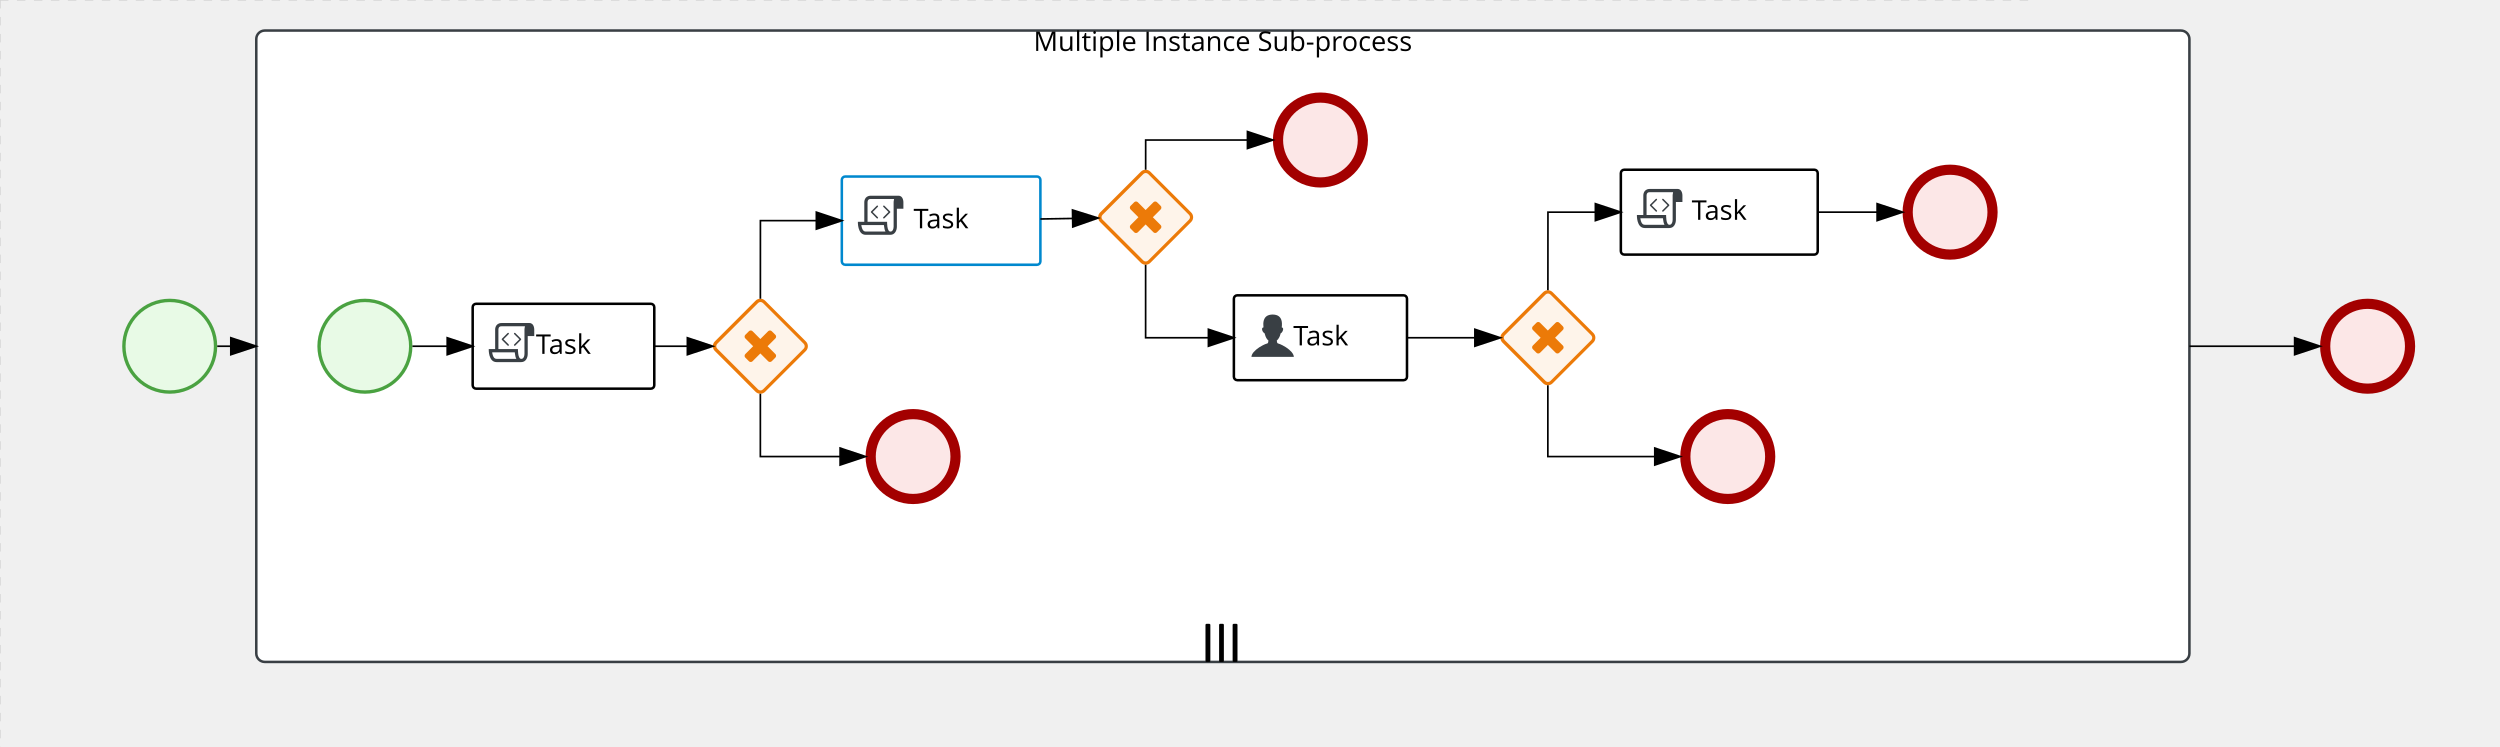
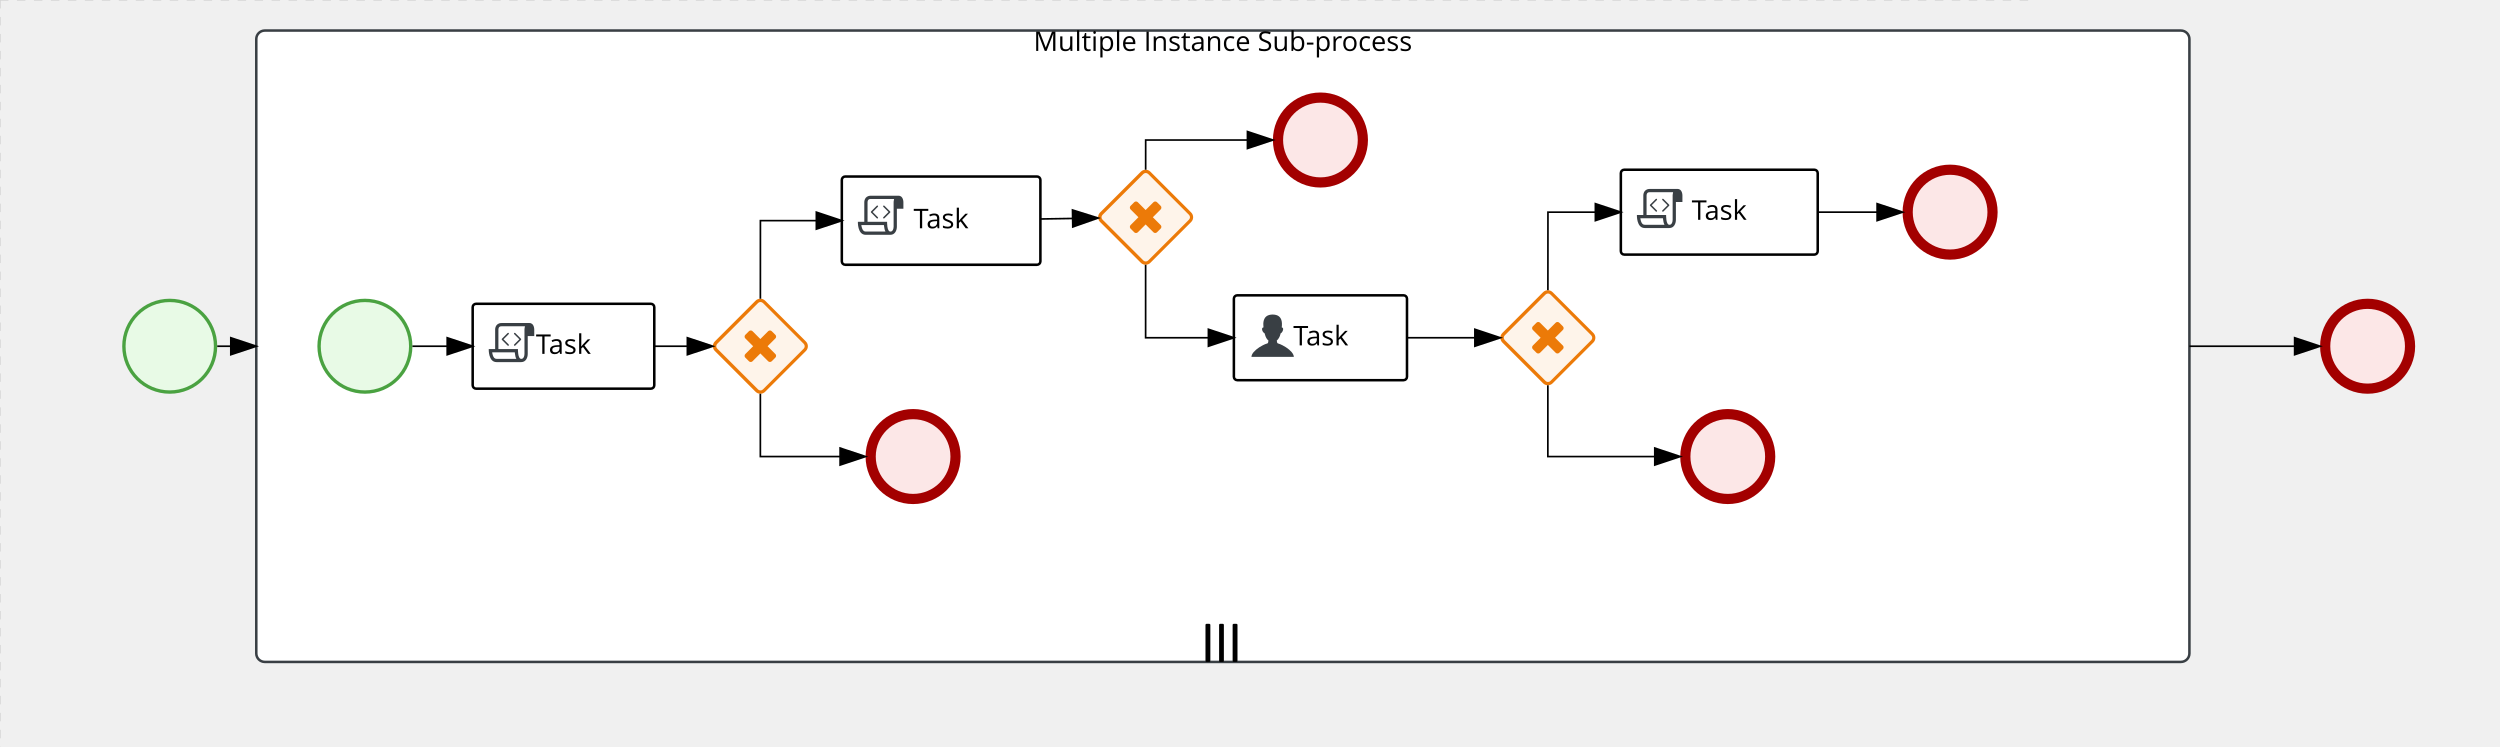
<svg xmlns="http://www.w3.org/2000/svg" version="1.1" width="1473" height="440" viewBox="0 0 1473 440">
  <defs />
  <g transform="matrix(1,0,0,1,0,0)">
    <g>
      <g>
        <g>
          <path fill="none" stroke="#d3d3d3" paint-order="fill stroke markers" d=" M 0 0 L 1200 0" stroke-miterlimit="10" stroke-opacity="0.8" stroke-dasharray="5" />
        </g>
        <g>
          <path fill="none" stroke="#d3d3d3" paint-order="fill stroke markers" d=" M 0 0 L 0 800" stroke-miterlimit="10" stroke-opacity="0.8" stroke-dasharray="5" />
        </g>
      </g>
      <g id="_EC54D8AD-58CA-4A09-B837-A2230AE21368" bpmn2nodeid="_EC54D8AD-58CA-4A09-B837-A2230AE21368" transform="matrix(1,0,0,1,72,176)">
        <g>
          <path fill="none" stroke="none" />
        </g>
        <g transform="matrix(0.125,0,0,0.125,0,0)">
          <g transform="matrix(1,0,0,1,0,0)">
            <path fill="#e8fae6" stroke="none" id="_EC54D8AD-58CA-4A09-B837-A2230AE21368?shapeType=BACKGROUND" paint-order="stroke fill markers" d=" M 0 0 M 444 224 C 444 263.9 434.2 300.8 414.4 334.5 C 394.7 368.2 368 394.9 334.4 414.5 C 300.8 434.1 263.9 444 224 444 C 184.1 444 147.2 434.2 113.5 414.4 C 79.8 394.7 53.1 368 33.5 334.4 C 13.9 300.8 4 263.9 4 224 C 4 184.1 13.8 147.2 33.6 113.5 C 53.4 79.8 80.1 53.1 113.6 33.5 C 147.1 13.9 184.1 4 224 4 C 263.9 4 300.8 13.8 334.5 33.6 C 368.2 53.4 394.9 80.1 414.5 113.6 C 434.1 147.1 444 184.1 444 224 Z" />
          </g>
          <g>
            <g transform="matrix(1,0,0,1,0,0)">
              <g transform="matrix(1,0,0,1,0,0)">
                <path fill="#4aa241" stroke="none" id="_EC54D8AD-58CA-4A09-B837-A2230AE21368?shapeType=BORDER&amp;renderType=FILL" paint-order="stroke fill markers" d=" M 0 0 M 224 0 C 100.3 0 0 100.3 0 224 C 0 347.7 100.3 448 224 448 C 347.7 448 448 347.7 448 224 C 448 100.3 347.7 0 224 0 Z M 0 0 M 224 432 C 109.1 432 16 338.9 16 224 C 16 109.1 109.1 16 224 16 C 338.9 16 432 109.1 432 224 C 432 338.9 338.9 432 224 432 Z" />
              </g>
            </g>
          </g>
        </g>
        <g transform="matrix(1,0,0,1,28,61)" />
      </g>
      <g id="_238E11EA-D1EC-410D-A80D-1D535EA4BDDB" bpmn2nodeid="_238E11EA-D1EC-410D-A80D-1D535EA4BDDB" transform="matrix(1,0,0,1,151,18)">
        <g>
          <path fill="none" stroke="none" />
        </g>
        <g transform="matrix(1,0,0,1,0,0)">
          <path fill="#ffffff" stroke="none" id="_238E11EA-D1EC-410D-A80D-1D535EA4BDDB?shapeType=BACKGROUND" paint-order="stroke fill markers" d=" M 5 0 L 1134 0 L 1134 0 A 5 5 0 0 1 1139 5 L 1139 367 L 1139 367 A 5 5 0 0 1 1134 372 L 5 372 L 5 372 A 5 5 0 0 1 0 367 L 0 5 L 0 5 A 5 5 0 0 1 5 0 Z" />
        </g>
        <g transform="matrix(1,0,0,1,0,0)">
          <path fill="none" stroke="rgb(57,63,68)" id="_238E11EA-D1EC-410D-A80D-1D535EA4BDDB?shapeType=BORDER&amp;renderType=STROKE" paint-order="fill stroke markers" d=" M 5 0 L 1134 0 L 1134 0 A 5 5 0 0 1 1139 5 L 1139 367 L 1139 367 A 5 5 0 0 1 1134 372 L 5 372 L 5 372 A 5 5 0 0 1 0 367 L 0 5 L 0 5 A 5 5 0 0 1 5 0 Z" stroke-miterlimit="10" stroke-width="1.5" stroke-dasharray="" />
        </g>
        <g transform="matrix(1,0,0,1,272.5,139)">
          <g transform="matrix(0.05,0,0,0.05,285,209)">
            <g transform="matrix(1,0,0,1,0,0)">
              <path fill="#000000" stroke="#000000" id="_238E11EA-D1EC-410D-A80D-1D535EA4BDDBundefined" paint-order="fill stroke markers" d=" M 0 0 M 92 44 L 92 468 C 92 474.6 86.6 480 80 480 L 48 480 C 41.4 480 36 474.6 36 468 L 36 44 C 36 37.4 41.4 32 48 32 L 80 32 C 86.6 32 92 37.4 92 44 Z M 0 0 M 252 44 L 252 468 C 252 474.6 246.6 480 240 480 L 208 480 C 201.4 480 196 474.6 196 468 L 196 44 C 196 37.4 201.4 32 208 32 L 240 32 C 246.6 32 252 37.4 252 44 Z M 0 0 M 412 44 L 412 468 C 412 474.6 406.6 480 400 480 L 368 480 C 361.4 480 356 474.6 356 468 L 356 44 C 356 37.4 361.4 32 368 32 L 400 32 C 406.6 32 412 37.4 412 44 Z" stroke-miterlimit="10" stroke-dasharray="" />
            </g>
            <g transform="matrix(1,0,0,1,0,0)">
              <path fill="none" stroke="none" />
            </g>
          </g>
        </g>
        <g transform="matrix(1,0,0,1,457.9414,0)">
          <text fill="#000000" stroke="none" font-family="Open Sans" font-size="12pt" font-style="normal" font-weight="normal" text-decoration="normal" x="111.559" y="12" text-anchor="middle" dominant-baseline="alphabetic">Multiple Instance Sub-process</text>
        </g>
        <g id="_FA61A140-82F9-419E-AB34-3D5AD9ACBE75" bpmn2nodeid="_FA61A140-82F9-419E-AB34-3D5AD9ACBE75" transform="matrix(1,0,0,1,599,36.5)">
          <g>
            <path fill="none" stroke="none" />
          </g>
          <g transform="matrix(0.125,0,0,0.125,0,0)">
            <g transform="matrix(1,0,0,1,0,0)">
              <path fill="#fce7e7" stroke="none" id="_FA61A140-82F9-419E-AB34-3D5AD9ACBE75?shapeType=BACKGROUND" paint-order="stroke fill markers" d=" M 0 0 M 444 224 C 444 263.9 434.2 300.8 414.4 334.5 C 394.7 368.2 368 394.9 334.4 414.5 C 300.8 434.1 263.9 444 224 444 C 184.1 444 147.2 434.2 113.5 414.4 C 79.8 394.7 53.1 368 33.5 334.4 C 13.9 300.8 4 263.9 4 224 C 4 184.1 13.8 147.2 33.6 113.5 C 53.4 79.8 80.1 53.1 113.6 33.5 C 147.1 13.9 184.1 4 224 4 C 263.9 4 300.8 13.8 334.5 33.6 C 368.2 53.4 394.9 80.1 414.5 113.6 C 434.1 147.1 444 184.1 444 224 Z" />
            </g>
            <g>
              <g transform="matrix(1,0,0,1,0,0)">
                <g transform="matrix(1,0,0,1,0,0)">
                  <path fill="#a30000" stroke="none" id="_FA61A140-82F9-419E-AB34-3D5AD9ACBE75?shapeType=BORDER&amp;renderType=FILL" paint-order="stroke fill markers" d=" M 0 0 M 224 0 C 100.3 0 0 100.3 0 224 C 0 347.7 100.3 448 224 448 C 347.7 448 448 347.7 448 224 C 448 100.3 347.7 0 224 0 Z M 0 0 M 224 400 C 126.8 400 48 321.2 48 224 C 48 126.8 126.8 48 224 48 C 321.2 48 400 126.8 400 224 C 400 321.2 321.2 400 224 400 Z" />
                </g>
              </g>
            </g>
          </g>
          <g transform="matrix(1,0,0,1,28,61)" />
        </g>
        <g id="_A10C8114-9544-4BCE-8D0D-9DEEA74DEDCA" bpmn2nodeid="_A10C8114-9544-4BCE-8D0D-9DEEA74DEDCA" transform="matrix(1,0,0,1,970,79)">
          <g>
            <path fill="none" stroke="none" />
          </g>
          <g transform="matrix(0.125,0,0,0.125,0,0)">
            <g transform="matrix(1,0,0,1,0,0)">
              <path fill="#fce7e7" stroke="none" id="_A10C8114-9544-4BCE-8D0D-9DEEA74DEDCA?shapeType=BACKGROUND" paint-order="stroke fill markers" d=" M 0 0 M 444 224 C 444 263.9 434.2 300.8 414.4 334.5 C 394.7 368.2 368 394.9 334.4 414.5 C 300.8 434.1 263.9 444 224 444 C 184.1 444 147.2 434.2 113.5 414.4 C 79.8 394.7 53.1 368 33.5 334.4 C 13.9 300.8 4 263.9 4 224 C 4 184.1 13.8 147.2 33.6 113.5 C 53.4 79.8 80.1 53.1 113.6 33.5 C 147.1 13.9 184.1 4 224 4 C 263.9 4 300.8 13.8 334.5 33.6 C 368.2 53.4 394.9 80.1 414.5 113.6 C 434.1 147.1 444 184.1 444 224 Z" />
            </g>
            <g>
              <g transform="matrix(1,0,0,1,0,0)">
                <g transform="matrix(1,0,0,1,0,0)">
                  <path fill="#a30000" stroke="none" id="_A10C8114-9544-4BCE-8D0D-9DEEA74DEDCA?shapeType=BORDER&amp;renderType=FILL" paint-order="stroke fill markers" d=" M 0 0 M 224 0 C 100.3 0 0 100.3 0 224 C 0 347.7 100.3 448 224 448 C 347.7 448 448 347.7 448 224 C 448 100.3 347.7 0 224 0 Z M 0 0 M 224 400 C 126.8 400 48 321.2 48 224 C 48 126.8 126.8 48 224 48 C 321.2 48 400 126.8 400 224 C 400 321.2 321.2 400 224 400 Z" />
                </g>
              </g>
            </g>
          </g>
          <g transform="matrix(1,0,0,1,28,61)" />
        </g>
        <g id="_B0C73570-A10F-4725-BC19-D7985FC65557" bpmn2nodeid="_B0C73570-A10F-4725-BC19-D7985FC65557" transform="matrix(1,0,0,1,269,158)">
          <g>
            <path fill="none" stroke="none" />
          </g>
          <g transform="matrix(0.125,0,0,0.125,0,0)">
            <g transform="matrix(1,0,0,1,0,0)">
              <path fill="#fef4ea" stroke="none" id="_B0C73570-A10F-4725-BC19-D7985FC65557?shapeType=BACKGROUND" paint-order="stroke fill markers" d=" M 0 0 M 224.4 4.3 C 216.4 4.3 208.4 7.3 202.3 13.4 L 13.5 202.2 C 1.3 214.4 1.3 234.2 13.5 246.4 L 202.2 435.1 C 208.3 441.2 216.4 444.2 224.3 444.2 C 232.2 444.2 240.3 441.2 246.4 435.1 L 435.1 246.4 C 447.3 234.2 447.3 214.4 435.1 202.2 L 246.5 13.4 C 240.4 7.3 232.4 4.3 224.4 4.3 L 224.4 4.3 Z" />
            </g>
            <g>
              <g transform="matrix(1,0,0,1,0,0)">
                <g transform="matrix(1,0,0,1,0,0)">
                  <path fill="#ec7a08" stroke="none" id="_B0C73570-A10F-4725-BC19-D7985FC65557?shapeType=BORDER&amp;renderType=FILL" paint-order="stroke fill markers" d=" M 0 0 M 20.8 212.7 L 213.3 20.2 C 219.6 13.9 229.7 13.9 235.9 20.2 L 428.4 212.7 C 434.7 219 434.7 229.1 428.4 235.3 L 235.9 427.8 C 229.6 434.1 219.5 434.1 213.3 427.8 L 20.8 235.3 C 14.5 229.1 14.5 218.9 20.8 212.7 L 20.8 212.7 Z M 0 0 M 0 224 C 0 232.1 3.1 240.3 9.3 246.5 L 201.5 438.7 C 213.9 451.1 234.1 451.1 246.5 438.7 L 438.7 246.5 C 444.9 240.3 448 232.1 448 224 C 448 215.9 444.9 207.7 438.7 201.5 L 246.5 9.3 C 234.1 -3.1 213.9 -3.1 201.5 9.3 L 9.3 201.5 C 3.1 207.7 0 215.9 0 224 L 0 224 Z" />
                </g>
              </g>
            </g>
            <g>
              <g transform="matrix(1,0,0,1,0,0)">
                <g transform="matrix(1,0,0,1,0,0)">
                  <path fill="#ec7a08" stroke="none" id="_B0C73570-A10F-4725-BC19-D7985FC65557undefined" paint-order="stroke fill markers" d=" M 0 0 M 298.2 269.2 C 298.2 272.6 297.1 275.3 294.7 277.7 L 277.7 294.7 C 275.3 297.1 272.6 298.2 269.2 298.2 C 265.8 298.2 263.1 297.1 260.7 294.7 L 224 258 L 187.2 294.8 C 184.8 297.2 182.1 298.3 178.7 298.3 C 175.3 298.3 172.6 297.2 170.2 294.8 L 153.2 277.8 C 150.8 275.4 149.7 272.7 149.7 269.3 C 149.7 265.9 150.8 263.2 153.2 260.8 L 190 224 L 153.2 187.2 C 150.8 184.8 149.7 182 149.7 178.7 C 149.7 175.3 150.8 172.5 153.2 170.2 L 170.2 153.2 C 172.6 150.8 175.3 149.7 178.7 149.7 C 182.1 149.7 184.8 150.8 187.2 153.2 L 224 190 L 260.8 153.2 C 263.2 150.8 265.9 149.7 269.3 149.7 C 272.7 149.7 275.4 150.8 277.8 153.2 L 294.8 170.2 C 297.2 172.5 298.3 175.3 298.3 178.7 C 298.3 182 297.2 184.8 294.8 187.2 L 258 224 L 294.8 260.8 C 297.1 263.1 298.2 265.9 298.2 269.2 Z" />
                </g>
              </g>
            </g>
          </g>
          <g transform="matrix(1,0,0,1,28,61)" />
        </g>
        <g id="_B0A54679-0F71-465C-920E-A0CF49C09515" bpmn2nodeid="_B0A54679-0F71-465C-920E-A0CF49C09515" transform="matrix(1,0,0,1,839,223)">
          <g>
            <path fill="none" stroke="none" />
          </g>
          <g transform="matrix(0.125,0,0,0.125,0,0)">
            <g transform="matrix(1,0,0,1,0,0)">
              <path fill="#fce7e7" stroke="none" id="_B0A54679-0F71-465C-920E-A0CF49C09515?shapeType=BACKGROUND" paint-order="stroke fill markers" d=" M 0 0 M 444 224 C 444 263.9 434.2 300.8 414.4 334.5 C 394.7 368.2 368 394.9 334.4 414.5 C 300.8 434.1 263.9 444 224 444 C 184.1 444 147.2 434.2 113.5 414.4 C 79.8 394.7 53.1 368 33.5 334.4 C 13.9 300.8 4 263.9 4 224 C 4 184.1 13.8 147.2 33.6 113.5 C 53.4 79.8 80.1 53.1 113.6 33.5 C 147.1 13.9 184.1 4 224 4 C 263.9 4 300.8 13.8 334.5 33.6 C 368.2 53.4 394.9 80.1 414.5 113.6 C 434.1 147.1 444 184.1 444 224 Z" />
            </g>
            <g>
              <g transform="matrix(1,0,0,1,0,0)">
                <g transform="matrix(1,0,0,1,0,0)">
                  <path fill="#a30000" stroke="none" id="_B0A54679-0F71-465C-920E-A0CF49C09515?shapeType=BORDER&amp;renderType=FILL" paint-order="stroke fill markers" d=" M 0 0 M 224 0 C 100.3 0 0 100.3 0 224 C 0 347.7 100.3 448 224 448 C 347.7 448 448 347.7 448 224 C 448 100.3 347.7 0 224 0 Z M 0 0 M 224 400 C 126.8 400 48 321.2 48 224 C 48 126.8 126.8 48 224 48 C 321.2 48 400 126.8 400 224 C 400 321.2 321.2 400 224 400 Z" />
                </g>
              </g>
            </g>
          </g>
          <g transform="matrix(1,0,0,1,28,61)" />
        </g>
        <g id="_445AA35D-85DD-4BE8-BA63-5A2A02FF585C" bpmn2nodeid="_445AA35D-85DD-4BE8-BA63-5A2A02FF585C" transform="matrix(1,0,0,1,359,223)">
          <g>
            <path fill="none" stroke="none" />
          </g>
          <g transform="matrix(0.125,0,0,0.125,0,0)">
            <g transform="matrix(1,0,0,1,0,0)">
              <path fill="#fce7e7" stroke="none" id="_445AA35D-85DD-4BE8-BA63-5A2A02FF585C?shapeType=BACKGROUND" paint-order="stroke fill markers" d=" M 0 0 M 444 224 C 444 263.9 434.2 300.8 414.4 334.5 C 394.7 368.2 368 394.9 334.4 414.5 C 300.8 434.1 263.9 444 224 444 C 184.1 444 147.2 434.2 113.5 414.4 C 79.8 394.7 53.1 368 33.5 334.4 C 13.9 300.8 4 263.9 4 224 C 4 184.1 13.8 147.2 33.6 113.5 C 53.4 79.8 80.1 53.1 113.6 33.5 C 147.1 13.9 184.1 4 224 4 C 263.9 4 300.8 13.8 334.5 33.6 C 368.2 53.4 394.9 80.1 414.5 113.6 C 434.1 147.1 444 184.1 444 224 Z" />
            </g>
            <g>
              <g transform="matrix(1,0,0,1,0,0)">
                <g transform="matrix(1,0,0,1,0,0)">
                  <path fill="#a30000" stroke="none" id="_445AA35D-85DD-4BE8-BA63-5A2A02FF585C?shapeType=BORDER&amp;renderType=FILL" paint-order="stroke fill markers" d=" M 0 0 M 224 0 C 100.3 0 0 100.3 0 224 C 0 347.7 100.3 448 224 448 C 347.7 448 448 347.7 448 224 C 448 100.3 347.7 0 224 0 Z M 0 0 M 224 400 C 126.8 400 48 321.2 48 224 C 48 126.8 126.8 48 224 48 C 321.2 48 400 126.8 400 224 C 400 321.2 321.2 400 224 400 Z" />
                </g>
              </g>
            </g>
          </g>
          <g transform="matrix(1,0,0,1,28,61)" />
        </g>
        <g id="_EBF22ACA-6BF8-4ED1-ACCE-F54CC888A27D" bpmn2nodeid="_EBF22ACA-6BF8-4ED1-ACCE-F54CC888A27D" transform="matrix(1,0,0,1,733,153)">
          <g>
            <path fill="none" stroke="none" />
          </g>
          <g transform="matrix(0.125,0,0,0.125,0,0)">
            <g transform="matrix(1,0,0,1,0,0)">
              <path fill="#fef4ea" stroke="none" id="_EBF22ACA-6BF8-4ED1-ACCE-F54CC888A27D?shapeType=BACKGROUND" paint-order="stroke fill markers" d=" M 0 0 M 224.4 4.3 C 216.4 4.3 208.4 7.3 202.3 13.4 L 13.5 202.2 C 1.3 214.4 1.3 234.2 13.5 246.4 L 202.2 435.1 C 208.3 441.2 216.4 444.2 224.3 444.2 C 232.2 444.2 240.3 441.2 246.4 435.1 L 435.1 246.4 C 447.3 234.2 447.3 214.4 435.1 202.2 L 246.5 13.4 C 240.4 7.3 232.4 4.3 224.4 4.3 L 224.4 4.3 Z" />
            </g>
            <g>
              <g transform="matrix(1,0,0,1,0,0)">
                <g transform="matrix(1,0,0,1,0,0)">
                  <path fill="#ec7a08" stroke="none" id="_EBF22ACA-6BF8-4ED1-ACCE-F54CC888A27D?shapeType=BORDER&amp;renderType=FILL" paint-order="stroke fill markers" d=" M 0 0 M 20.8 212.7 L 213.3 20.2 C 219.6 13.9 229.7 13.9 235.9 20.2 L 428.4 212.7 C 434.7 219 434.7 229.1 428.4 235.3 L 235.9 427.8 C 229.6 434.1 219.5 434.1 213.3 427.8 L 20.8 235.3 C 14.5 229.1 14.5 218.9 20.8 212.7 L 20.8 212.7 Z M 0 0 M 0 224 C 0 232.1 3.1 240.3 9.3 246.5 L 201.5 438.7 C 213.9 451.1 234.1 451.1 246.5 438.7 L 438.7 246.5 C 444.9 240.3 448 232.1 448 224 C 448 215.9 444.9 207.7 438.7 201.5 L 246.5 9.3 C 234.1 -3.1 213.9 -3.1 201.5 9.3 L 9.3 201.5 C 3.1 207.7 0 215.9 0 224 L 0 224 Z" />
                </g>
              </g>
            </g>
            <g>
              <g transform="matrix(1,0,0,1,0,0)">
                <g transform="matrix(1,0,0,1,0,0)">
                  <path fill="#ec7a08" stroke="none" id="_EBF22ACA-6BF8-4ED1-ACCE-F54CC888A27Dundefined" paint-order="stroke fill markers" d=" M 0 0 M 298.2 269.2 C 298.2 272.6 297.1 275.3 294.7 277.7 L 277.7 294.7 C 275.3 297.1 272.6 298.2 269.2 298.2 C 265.8 298.2 263.1 297.1 260.7 294.7 L 224 258 L 187.2 294.8 C 184.8 297.2 182.1 298.3 178.7 298.3 C 175.3 298.3 172.6 297.2 170.2 294.8 L 153.2 277.8 C 150.8 275.4 149.7 272.7 149.7 269.3 C 149.7 265.9 150.8 263.2 153.2 260.8 L 190 224 L 153.2 187.2 C 150.8 184.8 149.7 182 149.7 178.7 C 149.7 175.3 150.8 172.5 153.2 170.2 L 170.2 153.2 C 172.6 150.8 175.3 149.7 178.7 149.7 C 182.1 149.7 184.8 150.8 187.2 153.2 L 224 190 L 260.8 153.2 C 263.2 150.8 265.9 149.7 269.3 149.7 C 272.7 149.7 275.4 150.8 277.8 153.2 L 294.8 170.2 C 297.2 172.5 298.3 175.3 298.3 178.7 C 298.3 182 297.2 184.8 294.8 187.2 L 258 224 L 294.8 260.8 C 297.1 263.1 298.2 265.9 298.2 269.2 Z" />
                </g>
              </g>
            </g>
          </g>
          <g transform="matrix(1,0,0,1,28,61)" />
        </g>
        <g id="_AC25EAAD-97CF-4CAE-B842-7420F3258654" bpmn2nodeid="_AC25EAAD-97CF-4CAE-B842-7420F3258654" transform="matrix(1,0,0,1,496,82)">
          <g>
            <path fill="none" stroke="none" />
          </g>
          <g transform="matrix(0.125,0,0,0.125,0,0)">
            <g transform="matrix(1,0,0,1,0,0)">
              <path fill="#fef4ea" stroke="none" id="_AC25EAAD-97CF-4CAE-B842-7420F3258654?shapeType=BACKGROUND" paint-order="stroke fill markers" d=" M 0 0 M 224.4 4.3 C 216.4 4.3 208.4 7.3 202.3 13.4 L 13.5 202.2 C 1.3 214.4 1.3 234.2 13.5 246.4 L 202.2 435.1 C 208.3 441.2 216.4 444.2 224.3 444.2 C 232.2 444.2 240.3 441.2 246.4 435.1 L 435.1 246.4 C 447.3 234.2 447.3 214.4 435.1 202.2 L 246.5 13.4 C 240.4 7.3 232.4 4.3 224.4 4.3 L 224.4 4.3 Z" />
            </g>
            <g>
              <g transform="matrix(1,0,0,1,0,0)">
                <g transform="matrix(1,0,0,1,0,0)">
                  <path fill="#ec7a08" stroke="none" id="_AC25EAAD-97CF-4CAE-B842-7420F3258654?shapeType=BORDER&amp;renderType=FILL" paint-order="stroke fill markers" d=" M 0 0 M 20.8 212.7 L 213.3 20.2 C 219.6 13.9 229.7 13.9 235.9 20.2 L 428.4 212.7 C 434.7 219 434.7 229.1 428.4 235.3 L 235.9 427.8 C 229.6 434.1 219.5 434.1 213.3 427.8 L 20.8 235.3 C 14.5 229.1 14.5 218.9 20.8 212.7 L 20.8 212.7 Z M 0 0 M 0 224 C 0 232.1 3.1 240.3 9.3 246.5 L 201.5 438.7 C 213.9 451.1 234.1 451.1 246.5 438.7 L 438.7 246.5 C 444.9 240.3 448 232.1 448 224 C 448 215.9 444.9 207.7 438.7 201.5 L 246.5 9.3 C 234.1 -3.1 213.9 -3.1 201.5 9.3 L 9.3 201.5 C 3.1 207.7 0 215.9 0 224 L 0 224 Z" />
                </g>
              </g>
            </g>
            <g>
              <g transform="matrix(1,0,0,1,0,0)">
                <g transform="matrix(1,0,0,1,0,0)">
                  <path fill="#ec7a08" stroke="none" id="_AC25EAAD-97CF-4CAE-B842-7420F3258654undefined" paint-order="stroke fill markers" d=" M 0 0 M 298.2 269.2 C 298.2 272.6 297.1 275.3 294.7 277.7 L 277.7 294.7 C 275.3 297.1 272.6 298.2 269.2 298.2 C 265.8 298.2 263.1 297.1 260.7 294.7 L 224 258 L 187.2 294.8 C 184.8 297.2 182.1 298.3 178.7 298.3 C 175.3 298.3 172.6 297.2 170.2 294.8 L 153.2 277.8 C 150.8 275.4 149.7 272.7 149.7 269.3 C 149.7 265.9 150.8 263.2 153.2 260.8 L 190 224 L 153.2 187.2 C 150.8 184.8 149.7 182 149.7 178.7 C 149.7 175.3 150.8 172.5 153.2 170.2 L 170.2 153.2 C 172.6 150.8 175.3 149.7 178.7 149.7 C 182.1 149.7 184.8 150.8 187.2 153.2 L 224 190 L 260.8 153.2 C 263.2 150.8 265.9 149.7 269.3 149.7 C 272.7 149.7 275.4 150.8 277.8 153.2 L 294.8 170.2 C 297.2 172.5 298.3 175.3 298.3 178.7 C 298.3 182 297.2 184.8 294.8 187.2 L 258 224 L 294.8 260.8 C 297.1 263.1 298.2 265.9 298.2 269.2 Z" />
                </g>
              </g>
            </g>
          </g>
          <g transform="matrix(1,0,0,1,28,61)" />
        </g>
        <g id="_70A0E0C2-E7D3-473B-A5A0-07DB3E21E33B" bpmn2nodeid="_70A0E0C2-E7D3-473B-A5A0-07DB3E21E33B" transform="matrix(1,0,0,1,804,82)">
          <g>
            <path fill="none" stroke="none" />
          </g>
          <g transform="matrix(1,0,0,1,0,0)">
            <path fill="#ffffff" stroke="none" id="_70A0E0C2-E7D3-473B-A5A0-07DB3E21E33B?shapeType=BACKGROUND" paint-order="stroke fill markers" d=" M 2 0 L 114 0 L 114 0 A 2 2 0 0 1 116 2 L 116 48 L 116 48 A 2 2 0 0 1 114 50 L 2 50 L 2 50 A 2 2 0 0 1 0 48 L 0 2 L 0 2 A 2 2 0 0 1 2 0 Z" />
          </g>
          <g transform="matrix(1,0,0,1,0,0)">
            <path fill="none" stroke="#000000" id="_70A0E0C2-E7D3-473B-A5A0-07DB3E21E33B?shapeType=BORDER&amp;renderType=STROKE" paint-order="fill stroke markers" d=" M 2 0 L 114 0 L 114 0 A 2 2 0 0 1 116 2 L 116 48 L 116 48 A 2 2 0 0 1 114 50 L 2 50 L 2 50 A 2 2 0 0 1 0 48 L 0 2 L 0 2 A 2 2 0 0 1 2 0 Z" stroke-miterlimit="10" stroke-width="1.5" stroke-dasharray="" />
          </g>
          <g>
            <g transform="matrix(0.06,0,0,0.06,9.4,9.4)">
              <g transform="matrix(1,0,0,1,0,0)">
                <path fill="#393f44" stroke="none" id="_70A0E0C2-E7D3-473B-A5A0-07DB3E21E33Bundefined" paint-order="stroke fill markers" d=" M 0 0 M 197.3 130.2 C 194.4 127.3 189.6 127.3 186.7 130.2 L 130.2 186.7 C 127.3 189.6 127.3 194.4 130.2 197.3 L 186.7 253.8 C 188.1 255.3 190.1 256 192 256 C 193.9 256 195.9 255.3 197.3 253.7 C 200.2 250.8 200.2 246 197.3 243.1 L 146.2 192 L 197.3 140.8 C 200.2 137.9 200.2 133.1 197.3 130.2 Z" />
              </g>
              <g transform="matrix(1,0,0,1,0,0)">
                <path fill="#393f44" stroke="none" id="_70A0E0C2-E7D3-473B-A5A0-07DB3E21E33Bundefined" paint-order="stroke fill markers" d=" M 0 0 M 261.3 130.2 C 258.4 127.3 253.6 127.3 250.7 130.2 C 247.8 133.1 247.8 137.9 250.7 140.8 L 301.8 191.9 L 250.7 243 C 247.8 245.9 247.8 250.7 250.7 253.6 C 252.1 255.3 254.1 256 256 256 C 257.9 256 259.9 255.3 261.3 253.8 L 317.8 197.3 C 320.7 194.4 320.7 189.6 317.8 186.7 L 261.3 130.2 Z" />
              </g>
              <g transform="matrix(1,0,0,1,0,0)">
                <path fill="#393f44" stroke="none" id="_70A0E0C2-E7D3-473B-A5A0-07DB3E21E33Bundefined" paint-order="stroke fill markers" d=" M 0 0 M 400 32 C 400 32 152.8 32 128 32 C 62 32 64 96 64 96 L 64 288 L 1 288 C 1 288 -4 416 78 416 L 320 416 C 368 416 384 368 384 336 C 384 314.2 384 224.4 384 160 L 448 160 L 448 96 C 448 96 449 32 400 32 Z M 0 0 M 78 383.9 C 68.5 383.9 61.6 381.1 55.5 374.9 C 43.4 362.4 37.5 339.6 34.9 320 L 256.9 320 C 257.1 322.7 257.3 325.4 257.6 328.2 C 260 351.6 264.7 370.1 271.9 383.9 L 78 383.9 L 78 383.9 Z M 0 0 M 352 336 C 352 345.9 349.6 360.3 342.9 371 C 337.2 380.1 330.4 384 320 384 C 285 384 288 288 288 288 L 96 288 L 96 96 L 96 95.9 L 96 95.1 C 96 90.6 97.6 78.3 104.7 71.2 C 106.5 69.4 111.9 64 128 64 L 356.5 64 C 354.4 72.8 352.8 81.8 352.2 89.9 C 352.2 90.5 352.1 91.1 352.1 91.7 C 352.1 92 352.1 92.3 352.1 92.6 C 352 94.8 352 96 352 96 L 352 160 L 352 336 Z" />
              </g>
            </g>
          </g>
          <g transform="matrix(1,0,0,1,41.75,17.5)">
            <text fill="#000000" stroke="none" font-family="Open Sans" font-size="12pt" font-style="normal" font-weight="normal" text-decoration="normal" x="16.25" y="12" text-anchor="middle" dominant-baseline="alphabetic">Task</text>
          </g>
        </g>
        <g id="_08FDE973-5BB9-404D-A21D-0E27F7518808" bpmn2nodeid="_08FDE973-5BB9-404D-A21D-0E27F7518808" transform="matrix(1,0,0,1,576,156)">
          <g>
            <path fill="none" stroke="none" />
          </g>
          <g transform="matrix(1,0,0,1,0,0)">
            <path fill="#ffffff" stroke="none" id="_08FDE973-5BB9-404D-A21D-0E27F7518808?shapeType=BACKGROUND" paint-order="stroke fill markers" d=" M 2 0 L 100 0 L 100 0 A 2 2 0 0 1 102 2 L 102 48 L 102 48 A 2 2 0 0 1 100 50 L 2 50 L 2 50 A 2 2 0 0 1 0 48 L 0 2 L 0 2 A 2 2 0 0 1 2 0 Z" />
          </g>
          <g transform="matrix(1,0,0,1,0,0)">
            <path fill="none" stroke="#000000" id="_08FDE973-5BB9-404D-A21D-0E27F7518808?shapeType=BORDER&amp;renderType=STROKE" paint-order="fill stroke markers" d=" M 2 0 L 100 0 L 100 0 A 2 2 0 0 1 102 2 L 102 48 L 102 48 A 2 2 0 0 1 100 50 L 2 50 L 2 50 A 2 2 0 0 1 0 48 L 0 2 L 0 2 A 2 2 0 0 1 2 0 Z" stroke-miterlimit="10" stroke-width="1.5" stroke-dasharray="" />
          </g>
          <g>
            <g transform="matrix(0.06,0,0,0.06,9.4,9.4)">
              <g transform="matrix(1,0,0,1,0,0)">
                <path fill="#393f44" stroke="none" id="_08FDE973-5BB9-404D-A21D-0E27F7518808undefined" paint-order="stroke fill markers" d=" M 0 0 M 16 445.21 C 16 440.869 18.784 431.129 22.001 424.217 C 35.768 394.64 77.283 359.28 129 333.084 C 144.516 325.224 157.347 319.964 167.807 317.174 C 171.932 316.074 175.729 314.414 176.525 313.363 C 178.894 310.234 180.914 302.908 181.727 294.5 L 182.5 286.5 L 178.507 283.455 C 166.303 274.146 154.284 251.678 148.04 226.5 C 145.611 216.707 145.056 215.462 142.984 215.158 C 141.703 214.97 138.083 212.243 134.939 209.099 C 123.233 197.393 116.891 177.376 121.44 166.49 C 123.002 162.751 128.155 159.01 131.75 159.004 C 134.448 159 134.471 158.603 132.914 138.788 C 130.927 113.496 134.279 92.265 143.132 74.076 C 152.232 55.38 167.569 42.882 189.049 36.66 C 210.203 30.532 237.797 30.532 258.951 36.66 C 300.042 48.563 318.958 83.806 314.955 141 C 314.32 150.075 313.624 157.788 313.409 158.14 C 313.194 158.493 314.575 159.073 316.479 159.43 C 328.929 161.766 330.986 177.018 321.496 196.621 C 316.903 206.109 309.357 214.508 304.817 215.185 C 303.023 215.453 302.293 217.146 299.943 226.5 C 296.659 239.567 294.474 245.305 287.948 257.995 C 282.491 268.606 273.035 281.109 268.108 284.229 L 264.871 286.278 L 265.518 292.889 C 266.345 301.33 268.639 309.871 270.877 312.837 C 272.067 314.415 275.002 315.79 280.063 317.139 C 291.069 320.075 303.617 325.274 321 334.102 C 369.815 358.891 410.848 393.758 425.032 422.5 C 429.07 430.682 432 440.232 432 445.21 L 432 448 L 224 448 L 16 448 L 16 445.21 Z" />
              </g>
            </g>
          </g>
          <g transform="matrix(1,0,0,1,-21.96,-38.32)">
            <g transform="matrix(0.04,0,0,0.04,63.36,69.12)">
              <g transform="matrix(1,0,0,1,0,0)">
                <path fill="none" stroke="none" />
              </g>
              <g transform="matrix(1,0,0,1,0,0)">
                <path fill="none" stroke="none" />
              </g>
            </g>
          </g>
          <g transform="matrix(1,0,0,1,35,17.5)">
            <text fill="#000000" stroke="none" font-family="Open Sans" font-size="12pt" font-style="normal" font-weight="normal" text-decoration="normal" x="16.25" y="12" text-anchor="middle" dominant-baseline="alphabetic">Task</text>
          </g>
        </g>
        <g id="_4917F949-7A01-47EF-B8B8-43F78FEDEDE9" bpmn2nodeid="_4917F949-7A01-47EF-B8B8-43F78FEDEDE9" transform="matrix(1,0,0,1,36,158)">
          <g>
            <path fill="none" stroke="none" />
          </g>
          <g transform="matrix(0.125,0,0,0.125,0,0)">
            <g transform="matrix(1,0,0,1,0,0)">
              <path fill="#e8fae6" stroke="none" id="_4917F949-7A01-47EF-B8B8-43F78FEDEDE9?shapeType=BACKGROUND" paint-order="stroke fill markers" d=" M 0 0 M 444 224 C 444 263.9 434.2 300.8 414.4 334.5 C 394.7 368.2 368 394.9 334.4 414.5 C 300.8 434.1 263.9 444 224 444 C 184.1 444 147.2 434.2 113.5 414.4 C 79.8 394.7 53.1 368 33.5 334.4 C 13.9 300.8 4 263.9 4 224 C 4 184.1 13.8 147.2 33.6 113.5 C 53.4 79.8 80.1 53.1 113.6 33.5 C 147.1 13.9 184.1 4 224 4 C 263.9 4 300.8 13.8 334.5 33.6 C 368.2 53.4 394.9 80.1 414.5 113.6 C 434.1 147.1 444 184.1 444 224 Z" />
            </g>
            <g>
              <g transform="matrix(1,0,0,1,0,0)">
                <g transform="matrix(1,0,0,1,0,0)">
                  <path fill="#4aa241" stroke="none" id="_4917F949-7A01-47EF-B8B8-43F78FEDEDE9?shapeType=BORDER&amp;renderType=FILL" paint-order="stroke fill markers" d=" M 0 0 M 224 0 C 100.3 0 0 100.3 0 224 C 0 347.7 100.3 448 224 448 C 347.7 448 448 347.7 448 224 C 448 100.3 347.7 0 224 0 Z M 0 0 M 224 432 C 109.1 432 16 338.9 16 224 C 16 109.1 109.1 16 224 16 C 338.9 16 432 109.1 432 224 C 432 338.9 338.9 432 224 432 Z" />
                </g>
              </g>
            </g>
          </g>
          <g transform="matrix(1,0,0,1,28,61)" />
        </g>
        <g id="_1BD4470D-9E7D-496A-86FA-A703A30B2645" bpmn2nodeid="_1BD4470D-9E7D-496A-86FA-A703A30B2645" transform="matrix(1,0,0,1,345,86)">
          <g>
            <path fill="none" stroke="none" />
          </g>
          <g transform="matrix(1,0,0,1,0,0)">
            <path fill="#ffffff" stroke="none" id="_1BD4470D-9E7D-496A-86FA-A703A30B2645?shapeType=BACKGROUND" paint-order="stroke fill markers" d=" M 2 0 L 115 0 L 115 0 A 2 2 0 0 1 117 2 L 117 50 L 117 50 A 2 2 0 0 1 115 52 L 2 52 L 2 52 A 2 2 0 0 1 0 50 L 0 2 L 0 2 A 2 2 0 0 1 2 0 Z" />
          </g>
          <g transform="matrix(1,0,0,1,0,0)">
-             <path fill="none" stroke="rgb(0,136,206)" id="_1BD4470D-9E7D-496A-86FA-A703A30B2645?shapeType=BORDER&amp;renderType=STROKE" paint-order="fill stroke markers" d=" M 2 0 L 115 0 L 115 0 A 2 2 0 0 1 117 2 L 117 50 L 117 50 A 2 2 0 0 1 115 52 L 2 52 L 2 52 A 2 2 0 0 1 0 50 L 0 2 L 0 2 A 2 2 0 0 1 2 0 Z" stroke-miterlimit="10" stroke-width="1.5" stroke-dasharray="" />
+             <path fill="none" stroke="#000000" id="_1BD4470D-9E7D-496A-86FA-A703A30B2645?shapeType=BORDER&amp;renderType=STROKE" paint-order="fill stroke markers" d=" M 2 0 L 115 0 L 115 0 A 2 2 0 0 1 117 2 L 117 50 L 117 50 A 2 2 0 0 1 115 52 L 2 52 L 2 52 A 2 2 0 0 1 0 50 L 0 2 L 0 2 A 2 2 0 0 1 2 0 Z" stroke-miterlimit="10" stroke-width="1.5" stroke-dasharray="" />
          </g>
          <g>
            <g transform="matrix(0.06,0,0,0.06,9.4,9.4)">
              <g transform="matrix(1,0,0,1,0,0)">
                <path fill="#393f44" stroke="none" id="_1BD4470D-9E7D-496A-86FA-A703A30B2645undefined" paint-order="stroke fill markers" d=" M 0 0 M 197.3 130.2 C 194.4 127.3 189.6 127.3 186.7 130.2 L 130.2 186.7 C 127.3 189.6 127.3 194.4 130.2 197.3 L 186.7 253.8 C 188.1 255.3 190.1 256 192 256 C 193.9 256 195.9 255.3 197.3 253.7 C 200.2 250.8 200.2 246 197.3 243.1 L 146.2 192 L 197.3 140.8 C 200.2 137.9 200.2 133.1 197.3 130.2 Z" />
              </g>
              <g transform="matrix(1,0,0,1,0,0)">
                <path fill="#393f44" stroke="none" id="_1BD4470D-9E7D-496A-86FA-A703A30B2645undefined" paint-order="stroke fill markers" d=" M 0 0 M 261.3 130.2 C 258.4 127.3 253.6 127.3 250.7 130.2 C 247.8 133.1 247.8 137.9 250.7 140.8 L 301.8 191.9 L 250.7 243 C 247.8 245.9 247.8 250.7 250.7 253.6 C 252.1 255.3 254.1 256 256 256 C 257.9 256 259.9 255.3 261.3 253.8 L 317.8 197.3 C 320.7 194.4 320.7 189.6 317.8 186.7 L 261.3 130.2 Z" />
              </g>
              <g transform="matrix(1,0,0,1,0,0)">
                <path fill="#393f44" stroke="none" id="_1BD4470D-9E7D-496A-86FA-A703A30B2645undefined" paint-order="stroke fill markers" d=" M 0 0 M 400 32 C 400 32 152.8 32 128 32 C 62 32 64 96 64 96 L 64 288 L 1 288 C 1 288 -4 416 78 416 L 320 416 C 368 416 384 368 384 336 C 384 314.2 384 224.4 384 160 L 448 160 L 448 96 C 448 96 449 32 400 32 Z M 0 0 M 78 383.9 C 68.5 383.9 61.6 381.1 55.5 374.9 C 43.4 362.4 37.5 339.6 34.9 320 L 256.9 320 C 257.1 322.7 257.3 325.4 257.6 328.2 C 260 351.6 264.7 370.1 271.9 383.9 L 78 383.9 L 78 383.9 Z M 0 0 M 352 336 C 352 345.9 349.6 360.3 342.9 371 C 337.2 380.1 330.4 384 320 384 C 285 384 288 288 288 288 L 96 288 L 96 96 L 96 95.9 L 96 95.1 C 96 90.6 97.6 78.3 104.7 71.2 C 106.5 69.4 111.9 64 128 64 L 356.5 64 C 354.4 72.8 352.8 81.8 352.2 89.9 C 352.2 90.5 352.1 91.1 352.1 91.7 C 352.1 92 352.1 92.3 352.1 92.6 C 352 94.8 352 96 352 96 L 352 160 L 352 336 Z" />
              </g>
            </g>
          </g>
          <g transform="matrix(1,0,0,1,42.25,18.5)">
            <text fill="#000000" stroke="none" font-family="Open Sans" font-size="12pt" font-style="normal" font-weight="normal" text-decoration="normal" x="16.25" y="12" text-anchor="middle" dominant-baseline="alphabetic">Task</text>
          </g>
        </g>
        <g id="_F108A956-1A9F-42C1-A082-8DF453077518" bpmn2nodeid="_F108A956-1A9F-42C1-A082-8DF453077518" transform="matrix(1,0,0,1,127.5,161)">
          <g>
            <path fill="none" stroke="none" />
          </g>
          <g transform="matrix(1,0,0,1,0,0)">
            <path fill="#ffffff" stroke="none" id="_F108A956-1A9F-42C1-A082-8DF453077518?shapeType=BACKGROUND" paint-order="stroke fill markers" d=" M 2 0 L 105 0 L 105 0 A 2 2 0 0 1 107 2 L 107 48 L 107 48 A 2 2 0 0 1 105 50 L 2 50 L 2 50 A 2 2 0 0 1 0 48 L 0 2 L 0 2 A 2 2 0 0 1 2 0 Z" />
          </g>
          <g transform="matrix(1,0,0,1,0,0)">
            <path fill="none" stroke="rgb(0,0,0)" id="_F108A956-1A9F-42C1-A082-8DF453077518?shapeType=BORDER&amp;renderType=STROKE" paint-order="fill stroke markers" d=" M 2 0 L 105 0 L 105 0 A 2 2 0 0 1 107 2 L 107 48 L 107 48 A 2 2 0 0 1 105 50 L 2 50 L 2 50 A 2 2 0 0 1 0 48 L 0 2 L 0 2 A 2 2 0 0 1 2 0 Z" stroke-miterlimit="10" stroke-width="1.5" stroke-dasharray="" />
          </g>
          <g>
            <g transform="matrix(0.06,0,0,0.06,9.4,9.4)">
              <g transform="matrix(1,0,0,1,0,0)">
                <path fill="#393f44" stroke="none" id="_F108A956-1A9F-42C1-A082-8DF453077518undefined" paint-order="stroke fill markers" d=" M 0 0 M 197.3 130.2 C 194.4 127.3 189.6 127.3 186.7 130.2 L 130.2 186.7 C 127.3 189.6 127.3 194.4 130.2 197.3 L 186.7 253.8 C 188.1 255.3 190.1 256 192 256 C 193.9 256 195.9 255.3 197.3 253.7 C 200.2 250.8 200.2 246 197.3 243.1 L 146.2 192 L 197.3 140.8 C 200.2 137.9 200.2 133.1 197.3 130.2 Z" />
              </g>
              <g transform="matrix(1,0,0,1,0,0)">
                <path fill="#393f44" stroke="none" id="_F108A956-1A9F-42C1-A082-8DF453077518undefined" paint-order="stroke fill markers" d=" M 0 0 M 261.3 130.2 C 258.4 127.3 253.6 127.3 250.7 130.2 C 247.8 133.1 247.8 137.9 250.7 140.8 L 301.8 191.9 L 250.7 243 C 247.8 245.9 247.8 250.7 250.7 253.6 C 252.1 255.3 254.1 256 256 256 C 257.9 256 259.9 255.3 261.3 253.8 L 317.8 197.3 C 320.7 194.4 320.7 189.6 317.8 186.7 L 261.3 130.2 Z" />
              </g>
              <g transform="matrix(1,0,0,1,0,0)">
                <path fill="#393f44" stroke="none" id="_F108A956-1A9F-42C1-A082-8DF453077518undefined" paint-order="stroke fill markers" d=" M 0 0 M 400 32 C 400 32 152.8 32 128 32 C 62 32 64 96 64 96 L 64 288 L 1 288 C 1 288 -4 416 78 416 L 320 416 C 368 416 384 368 384 336 C 384 314.2 384 224.4 384 160 L 448 160 L 448 96 C 448 96 449 32 400 32 Z M 0 0 M 78 383.9 C 68.5 383.9 61.6 381.1 55.5 374.9 C 43.4 362.4 37.5 339.6 34.9 320 L 256.9 320 C 257.1 322.7 257.3 325.4 257.6 328.2 C 260 351.6 264.7 370.1 271.9 383.9 L 78 383.9 L 78 383.9 Z M 0 0 M 352 336 C 352 345.9 349.6 360.3 342.9 371 C 337.2 380.1 330.4 384 320 384 C 285 384 288 288 288 288 L 96 288 L 96 96 L 96 95.9 L 96 95.1 C 96 90.6 97.6 78.3 104.7 71.2 C 106.5 69.4 111.9 64 128 64 L 356.5 64 C 354.4 72.8 352.8 81.8 352.2 89.9 C 352.2 90.5 352.1 91.1 352.1 91.7 C 352.1 92 352.1 92.3 352.1 92.6 C 352 94.8 352 96 352 96 L 352 160 L 352 336 Z" />
              </g>
            </g>
          </g>
          <g transform="matrix(1,0,0,1,37.25,17.5)">
            <text fill="#000000" stroke="none" font-family="Open Sans" font-size="12pt" font-style="normal" font-weight="normal" text-decoration="normal" x="16.25" y="12" text-anchor="middle" dominant-baseline="alphabetic">Task</text>
          </g>
        </g>
      </g>
      <g id="_286F48D1-F49F-4E20-A59D-D1E8375BB9BA" bpmn2nodeid="_286F48D1-F49F-4E20-A59D-D1E8375BB9BA" transform="matrix(1,0,0,1,1367,176)">
        <g>
          <path fill="none" stroke="none" />
        </g>
        <g transform="matrix(0.125,0,0,0.125,0,0)">
          <g transform="matrix(1,0,0,1,0,0)">
            <path fill="#fce7e7" stroke="none" id="_286F48D1-F49F-4E20-A59D-D1E8375BB9BA?shapeType=BACKGROUND" paint-order="stroke fill markers" d=" M 0 0 M 444 224 C 444 263.9 434.2 300.8 414.4 334.5 C 394.7 368.2 368 394.9 334.4 414.5 C 300.8 434.1 263.9 444 224 444 C 184.1 444 147.2 434.2 113.5 414.4 C 79.8 394.7 53.1 368 33.5 334.4 C 13.9 300.8 4 263.9 4 224 C 4 184.1 13.8 147.2 33.6 113.5 C 53.4 79.8 80.1 53.1 113.6 33.5 C 147.1 13.9 184.1 4 224 4 C 263.9 4 300.8 13.8 334.5 33.6 C 368.2 53.4 394.9 80.1 414.5 113.6 C 434.1 147.1 444 184.1 444 224 Z" />
          </g>
          <g>
            <g transform="matrix(1,0,0,1,0,0)">
              <g transform="matrix(1,0,0,1,0,0)">
                <path fill="#a30000" stroke="none" id="_286F48D1-F49F-4E20-A59D-D1E8375BB9BA?shapeType=BORDER&amp;renderType=FILL" paint-order="stroke fill markers" d=" M 0 0 M 224 0 C 100.3 0 0 100.3 0 224 C 0 347.7 100.3 448 224 448 C 347.7 448 448 347.7 448 224 C 448 100.3 347.7 0 224 0 Z M 0 0 M 224 400 C 126.8 400 48 321.2 48 224 C 48 126.8 126.8 48 224 48 C 321.2 48 400 126.8 400 224 C 400 321.2 321.2 400 224 400 Z" />
              </g>
            </g>
          </g>
        </g>
        <g transform="matrix(1,0,0,1,28,61)" />
      </g>
      <g id="_1D8FD7E8-738D-45DD-BC16-C01DE23695C6" bpmn2nodeid="_1D8FD7E8-738D-45DD-BC16-C01DE23695C6">
        <g>
          <path fill="none" stroke="#000000" paint-order="fill stroke markers" d=" M 448.001 232 L 448.002 269 L 495 269" stroke-miterlimit="10" stroke-dasharray="" />
        </g>
        <g transform="matrix(1,0,0,1,448.0007,232)" />
        <g transform="matrix(6.123233995736766e-17,1,-1,6.123233995736766e-17,510,264)">
          <path fill="#000000" stroke="#000000" paint-order="fill stroke markers" d=" M 10 15 L 0 15 L 5 0 Z" stroke-miterlimit="10" stroke-dasharray="" />
        </g>
        <g transform="matrix(1,0,0,1,458.0007,250.4998)" />
      </g>
      <g id="_3F72AF5F-628F-4CDD-A9A3-399F265F8A8F" bpmn2nodeid="_3F72AF5F-628F-4CDD-A9A3-399F265F8A8F">
        <g>
          <path fill="none" stroke="#000000" paint-order="fill stroke markers" d=" M 448.013 176 L 448.034 130 L 481 130" stroke-miterlimit="10" stroke-dasharray="" />
        </g>
        <g transform="matrix(1,0,0,1,448.0128,176)" />
        <g transform="matrix(6.123233995736766e-17,1,-1,6.123233995736766e-17,496,125)">
          <path fill="#000000" stroke="#000000" paint-order="fill stroke markers" d=" M 10 15 L 0 15 L 5 0 Z" stroke-miterlimit="10" stroke-dasharray="" />
        </g>
        <g transform="matrix(1,0,0,1,458.0128,152.9954)" />
      </g>
      <g id="_3B9A3C28-C37D-47E1-853D-874011077D3A" bpmn2nodeid="_3B9A3C28-C37D-47E1-853D-874011077D3A">
        <g>
          <path fill="none" stroke="#000000" paint-order="fill stroke markers" d=" M 613 129.029 L 632.002 128.714" stroke-miterlimit="10" stroke-dasharray="" />
        </g>
        <g transform="matrix(1,0,0,1,613,129.029)" />
        <g transform="matrix(0.01659522,0.9998623,-0.9998623,0.01659522,646.917,123.4654)">
          <path fill="#000000" stroke="#000000" paint-order="fill stroke markers" d=" M 10 15 L 0 15 L 5 0 Z" stroke-miterlimit="10" stroke-dasharray="" />
        </g>
        <g transform="matrix(1,0,0,1,613.166,118.7483)" />
      </g>
      <g id="_E4B96882-B808-4851-A6B3-1C18C9BD80C7" bpmn2nodeid="_E4B96882-B808-4851-A6B3-1C18C9BD80C7">
        <g>
          <path fill="none" stroke="#000000" paint-order="fill stroke markers" d=" M 675.021 100 L 675.034 82.5 L 735 82.5" stroke-miterlimit="10" stroke-dasharray="" />
        </g>
        <g transform="matrix(1,0,0,1,675.021,100)" />
        <g transform="matrix(6.123233995736766e-17,1,-1,6.123233995736766e-17,750,77.5)">
          <path fill="#000000" stroke="#000000" paint-order="fill stroke markers" d=" M 10 15 L 0 15 L 5 0 Z" stroke-miterlimit="10" stroke-dasharray="" />
        </g>
        <g transform="matrix(1,0,0,1,685.021,91.24249)" />
      </g>
      <g id="_892E32CD-FA11-4464-861D-79E10B375B29" bpmn2nodeid="_892E32CD-FA11-4464-861D-79E10B375B29">
        <g>
          <path fill="none" stroke="#000000" paint-order="fill stroke markers" d=" M 675 156 L 675.001 199 L 712 199" stroke-miterlimit="10" stroke-dasharray="" />
        </g>
        <g transform="matrix(1,0,0,1,675.0004,156)" />
        <g transform="matrix(6.123233995736766e-17,1,-1,6.123233995736766e-17,727,194)">
          <path fill="#000000" stroke="#000000" paint-order="fill stroke markers" d=" M 10 15 L 0 15 L 5 0 Z" stroke-miterlimit="10" stroke-dasharray="" />
        </g>
        <g transform="matrix(1,0,0,1,685.0004,177.4999)" />
      </g>
      <g id="_F1396A0D-93DD-4D04-9646-23F7969E7FD2" bpmn2nodeid="_F1396A0D-93DD-4D04-9646-23F7969E7FD2">
        <g>
          <path fill="none" stroke="#000000" paint-order="fill stroke markers" d=" M 829 199 L 869 199" stroke-miterlimit="10" stroke-dasharray="" />
        </g>
        <g transform="matrix(1,0,0,1,829,199)" />
        <g transform="matrix(6.123233995736766e-17,1,-1,6.123233995736766e-17,884,194)">
          <path fill="#000000" stroke="#000000" paint-order="fill stroke markers" d=" M 10 15 L 0 15 L 5 0 Z" stroke-miterlimit="10" stroke-dasharray="" />
        </g>
        <g transform="matrix(1,0,0,1,829,189)" />
      </g>
      <g id="_E3290201-F919-4126-B511-992ADF3D0D94" bpmn2nodeid="_E3290201-F919-4126-B511-992ADF3D0D94">
        <g>
          <path fill="none" stroke="#000000" paint-order="fill stroke markers" d=" M 911.998 227 L 911.995 269 L 975 269" stroke-miterlimit="10" stroke-dasharray="" />
        </g>
        <g transform="matrix(1,0,0,1,911.9979,227)" />
        <g transform="matrix(6.123233995736766e-17,1,-1,6.123233995736766e-17,990,264)">
          <path fill="#000000" stroke="#000000" paint-order="fill stroke markers" d=" M 10 15 L 0 15 L 5 0 Z" stroke-miterlimit="10" stroke-dasharray="" />
        </g>
        <g transform="matrix(1,0,0,1,921.9948,247.9993)" />
      </g>
      <g id="_1AF6C250-8267-4BE0-8AC0-F526D2CE51BE" bpmn2nodeid="_1AF6C250-8267-4BE0-8AC0-F526D2CE51BE">
        <g>
          <path fill="none" stroke="#000000" paint-order="fill stroke markers" d=" M 912.021 171 L 912.054 125 L 940 125" stroke-miterlimit="10" stroke-dasharray="" />
        </g>
        <g transform="matrix(1,0,0,1,912.0206,171)" />
        <g transform="matrix(6.123233995736766e-17,1,-1,6.123233995736766e-17,955,120)">
          <path fill="#000000" stroke="#000000" paint-order="fill stroke markers" d=" M 10 15 L 0 15 L 5 0 Z" stroke-miterlimit="10" stroke-dasharray="" />
        </g>
        <g transform="matrix(1,0,0,1,922.0206,147.9927)" />
      </g>
      <g id="_91702655-39FC-4310-89F0-AE99747BD993" bpmn2nodeid="_91702655-39FC-4310-89F0-AE99747BD993">
        <g>
          <path fill="none" stroke="#000000" paint-order="fill stroke markers" d=" M 1071 125 L 1106 125" stroke-miterlimit="10" stroke-dasharray="" />
        </g>
        <g transform="matrix(1,0,0,1,1071,125)" />
        <g transform="matrix(6.123233995736766e-17,1,-1,6.123233995736766e-17,1121,120)">
          <path fill="#000000" stroke="#000000" paint-order="fill stroke markers" d=" M 10 15 L 0 15 L 5 0 Z" stroke-miterlimit="10" stroke-dasharray="" />
        </g>
        <g transform="matrix(1,0,0,1,1071,115)" />
      </g>
      <g id="_044F2979-667F-4960-9D01-4F4FEF1BA04E" bpmn2nodeid="_044F2979-667F-4960-9D01-4F4FEF1BA04E">
        <g>
          <path fill="none" stroke="#000000" paint-order="fill stroke markers" d=" M 128 204 L 136 204" stroke-miterlimit="10" stroke-dasharray="" />
        </g>
        <g transform="matrix(1,0,0,1,128,204)" />
        <g transform="matrix(6.123233995736766e-17,1,-1,6.123233995736766e-17,151,199)">
          <path fill="#000000" stroke="#000000" paint-order="fill stroke markers" d=" M 10 15 L 0 15 L 5 0 Z" stroke-miterlimit="10" stroke-dasharray="" />
        </g>
        <g transform="matrix(1,0,0,1,128,194)" />
      </g>
      <g id="_FDB0A3A4-9B7A-43B5-9A2B-2039BAAF55FA" bpmn2nodeid="_FDB0A3A4-9B7A-43B5-9A2B-2039BAAF55FA">
        <g>
          <path fill="none" stroke="#000000" paint-order="fill stroke markers" d=" M 1290 204 L 1352 204" stroke-miterlimit="10" stroke-dasharray="" />
        </g>
        <g transform="matrix(1,0,0,1,1290,204)" />
        <g transform="matrix(6.123233995736766e-17,1,-1,6.123233995736766e-17,1367,199)">
          <path fill="#000000" stroke="#000000" paint-order="fill stroke markers" d=" M 10 15 L 0 15 L 5 0 Z" stroke-miterlimit="10" stroke-dasharray="" />
        </g>
        <g transform="matrix(1,0,0,1,1290,194)" />
      </g>
      <g transform="matrix(1,0,0,1,72,176)" />
      <g transform="matrix(1,0,0,1,151,18)" />
      <g transform="matrix(1,0,0,1,750,54.5)" />
      <g transform="matrix(1,0,0,1,1121,97)" />
      <g transform="matrix(1,0,0,1,420,176)" />
      <g transform="matrix(1,0,0,1,990,241)" />
      <g transform="matrix(1,0,0,1,510,241)" />
      <g transform="matrix(1,0,0,1,884,171)" />
      <g transform="matrix(1,0,0,1,647,100)" />
      <g transform="matrix(1,0,0,1,955,100)" />
      <g transform="matrix(1,0,0,1,727,174)" />
      <g transform="matrix(1,0,0,1,187,176)" />
      <g transform="matrix(1,0,0,1,1367,176)" />
      <g id="_C5592985-5241-46D6-8E41-73BBDA47E095" bpmn2nodeid="_C5592985-5241-46D6-8E41-73BBDA47E095">
        <g>
          <path fill="none" stroke="#000000" paint-order="fill stroke markers" d=" M 243 204 L 263.5 204" stroke-miterlimit="10" stroke-dasharray="" />
        </g>
        <g transform="matrix(1,0,0,1,243,204)" />
        <g transform="matrix(6.123233995736766e-17,1,-1,6.123233995736766e-17,278.5,199)">
          <path fill="#000000" stroke="#000000" paint-order="fill stroke markers" d=" M 10 15 L 0 15 L 5 0 Z" stroke-miterlimit="10" stroke-dasharray="" />
        </g>
        <g transform="matrix(1,0,0,1,243,194)" />
      </g>
      <g id="_2AB2343F-99CE-496B-9BC9-E2D0FA94E051" bpmn2nodeid="_2AB2343F-99CE-496B-9BC9-E2D0FA94E051">
        <g>
          <path fill="none" stroke="#000000" paint-order="fill stroke markers" d=" M 385.5 204 L 405 204" stroke-miterlimit="10" stroke-dasharray="" />
        </g>
        <g transform="matrix(1,0,0,1,385.5,204)" />
        <g transform="matrix(6.123233995736766e-17,1,-1,6.123233995736766e-17,420,199)">
          <path fill="#000000" stroke="#000000" paint-order="fill stroke markers" d=" M 10 15 L 0 15 L 5 0 Z" stroke-miterlimit="10" stroke-dasharray="" />
        </g>
        <g transform="matrix(1,0,0,1,385.5,194)" />
      </g>
      <g transform="matrix(1,0,0,1,278.5,179)" />
      <g transform="matrix(1,0,0,1,496,104)" />
    </g>
  </g>
</svg>
